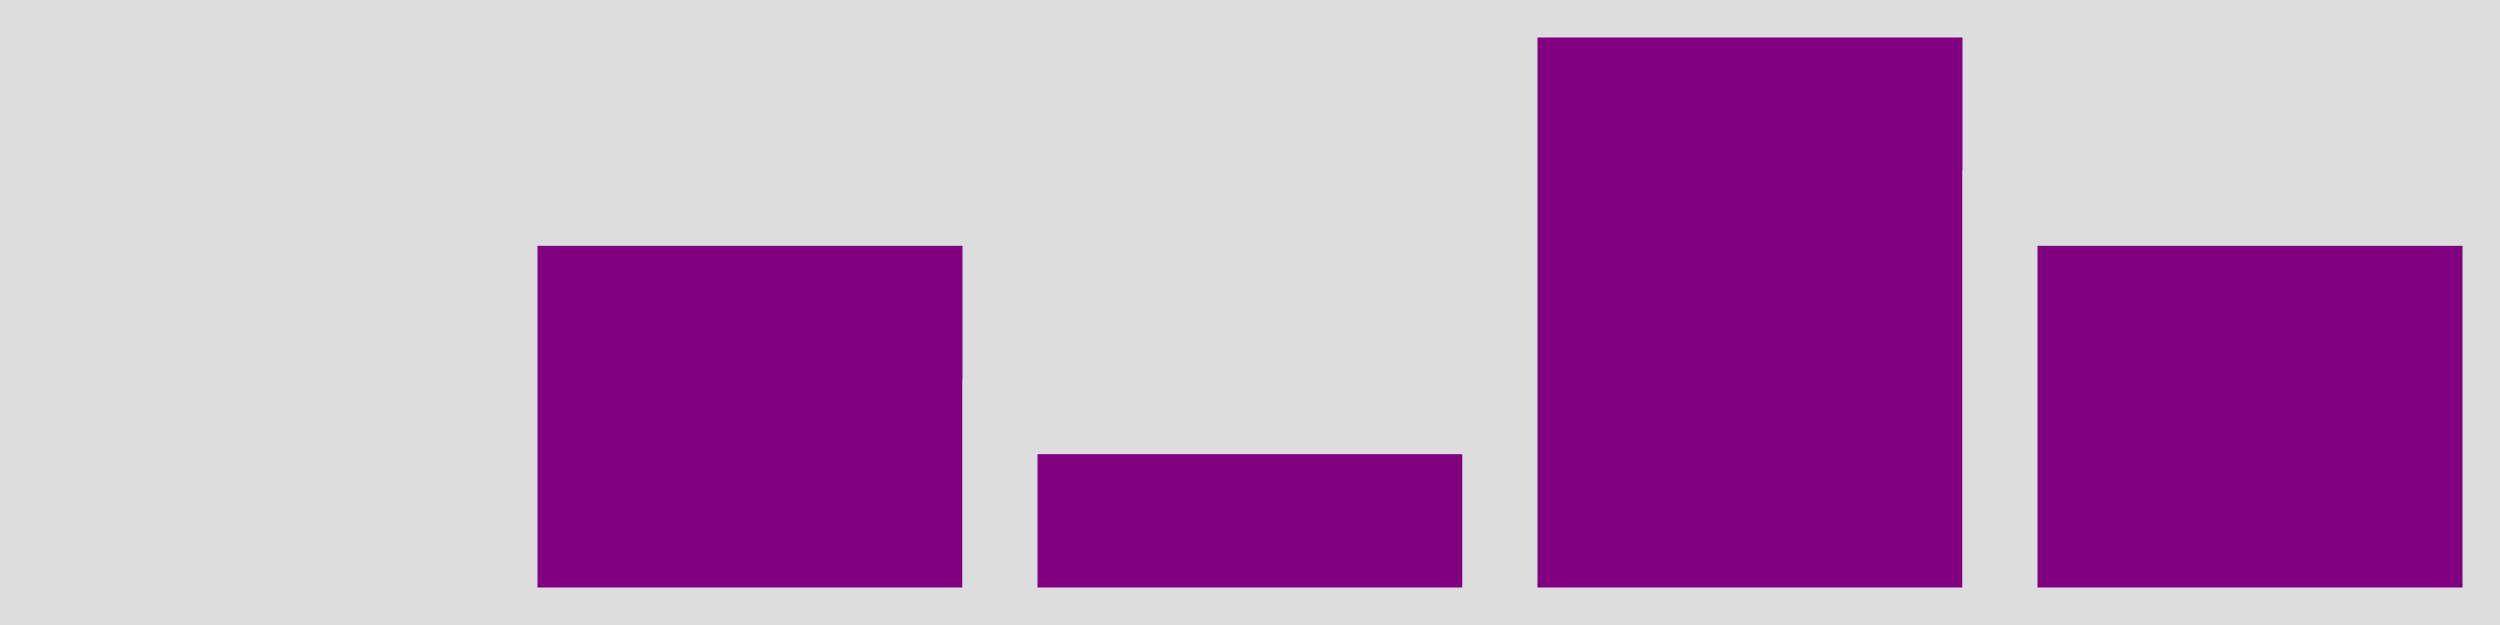
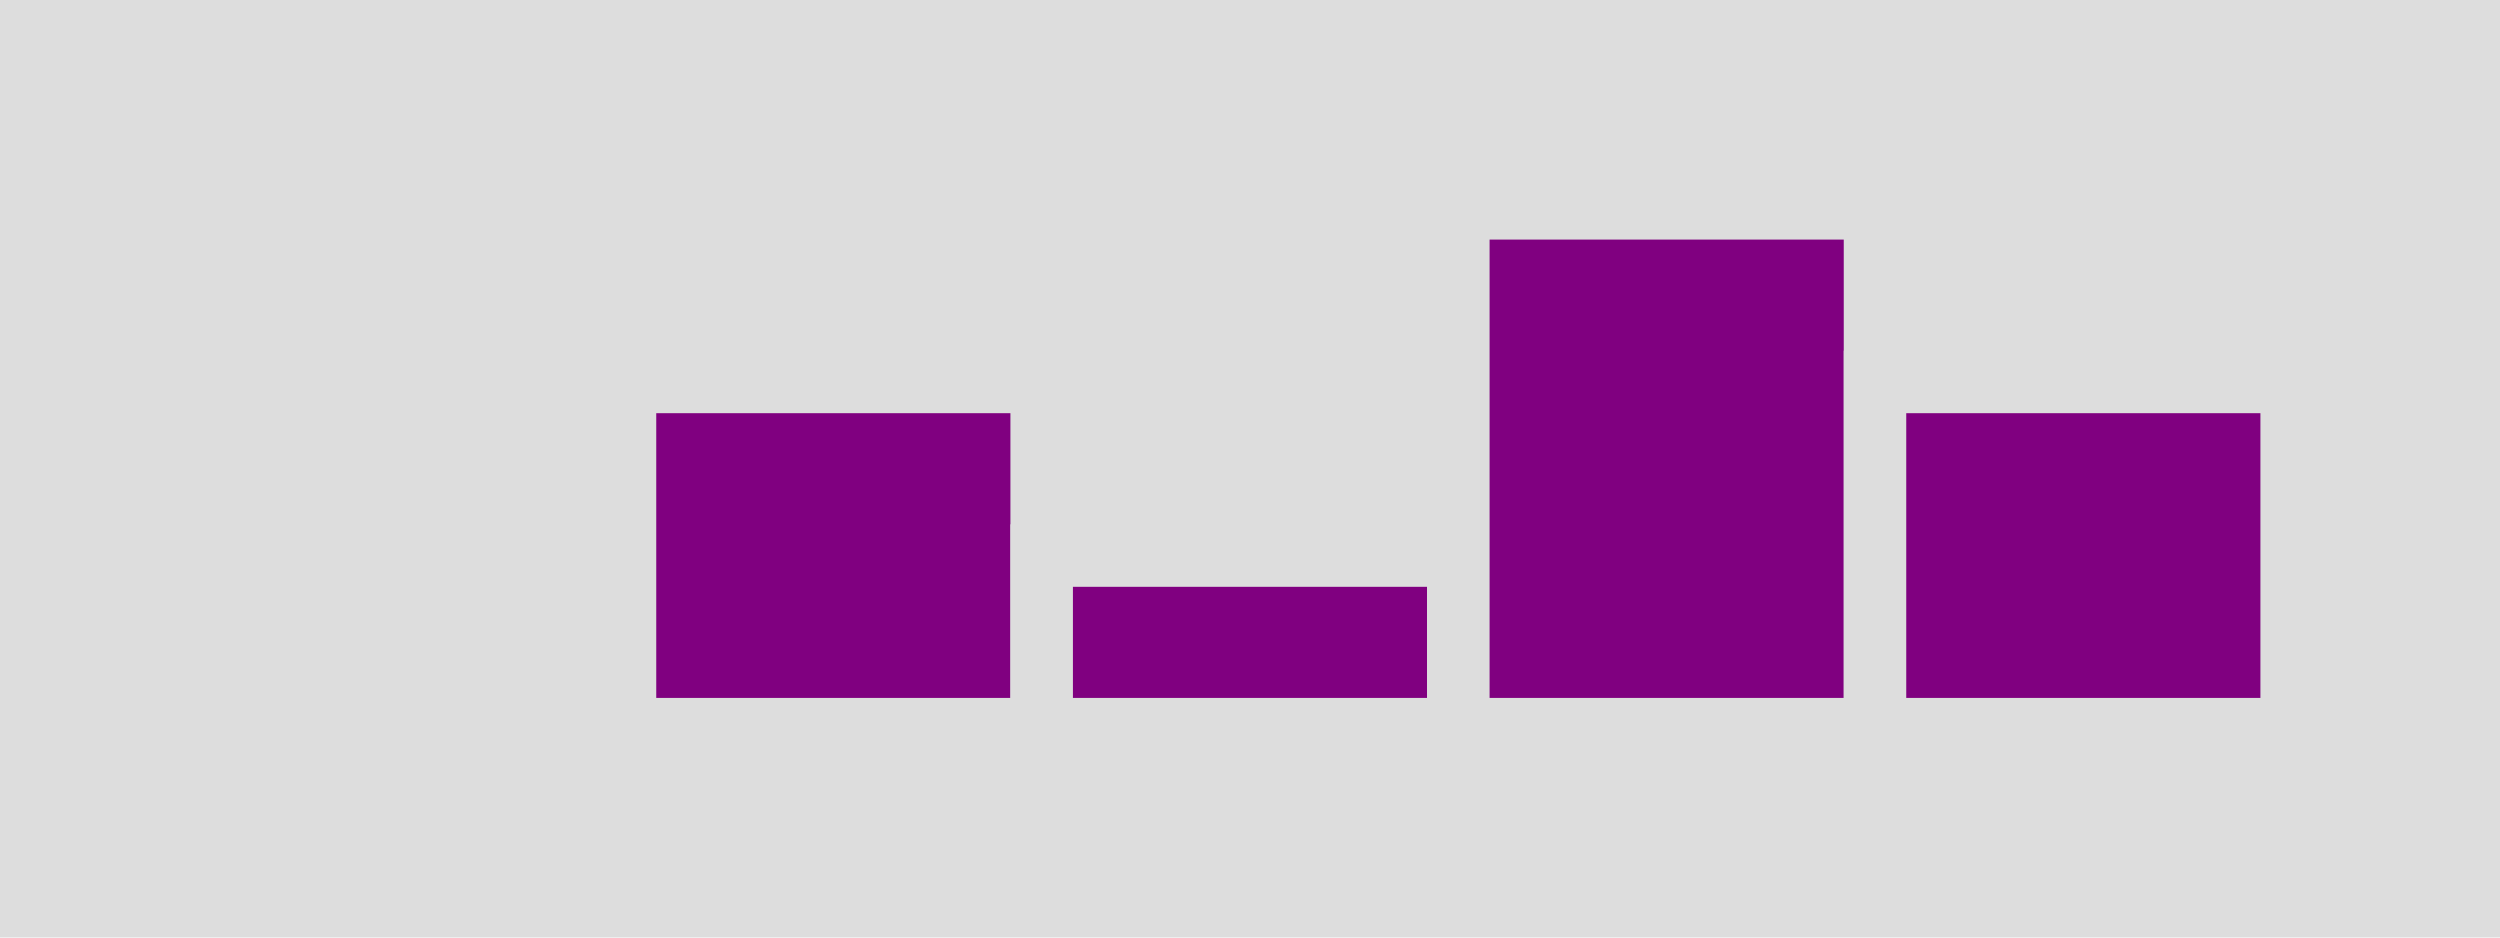
- <svg xmlns="http://www.w3.org/2000/svg" viewBox="0 0 100 25" style="additional:styling" width="100%" height="100%">
-   <rect x="0" y="0" width="100" height="25" fill="#ddd" stroke-width="0" />
+ <svg xmlns="http://www.w3.org/2000/svg" viewBox="0 0 120 45" style="additional:styling" width="100%" height="100%">
+   <rect x="0" y="0" width="120" height="45" fill="#ddd" stroke-width="0" />
  <defs>
    <clipPath id="minichart-1">
-       <rect width="100" height="25" />
+       <rect width="120" height="45" />
    </clipPath>
  </defs>
  <g clip-path="url(#minichart-1)">
-     <rect x="0.0" y="25.0" width="20" height="0.0" style="fill:purple; stroke-width:3; stroke:#ddd" />
-     <rect x="20.0" y="8.333" width="20" height="16.667" style="fill:purple; stroke-width:3; stroke:#ddd" />
-     <rect x="40.0" y="16.667" width="20" height="8.333" style="fill:purple; stroke-width:3; stroke:#ddd" />
-     <rect x="60" y="0.0" width="20" height="25.0" style="fill:purple; stroke-width:3; stroke:#ddd" />
-     <rect x="80.0" y="8.333" width="20" height="16.667" style="fill:purple; stroke-width:3; stroke:#ddd" />
+     <rect x="10.0" y="35.0" width="20" height="0.0" style="fill:purple; stroke-width:3; stroke:#ddd" />
+     <rect x="30.0" y="18.333" width="20" height="16.667" style="fill:purple; stroke-width:3; stroke:#ddd" />
+     <rect x="50.0" y="26.667" width="20" height="8.333" style="fill:purple; stroke-width:3; stroke:#ddd" />
+     <rect x="70.0" y="10.0" width="20" height="25.0" style="fill:purple; stroke-width:3; stroke:#ddd" />
+     <rect x="90.0" y="18.333" width="20" height="16.667" style="fill:purple; stroke-width:3; stroke:#ddd" />
  </g>
</svg>
